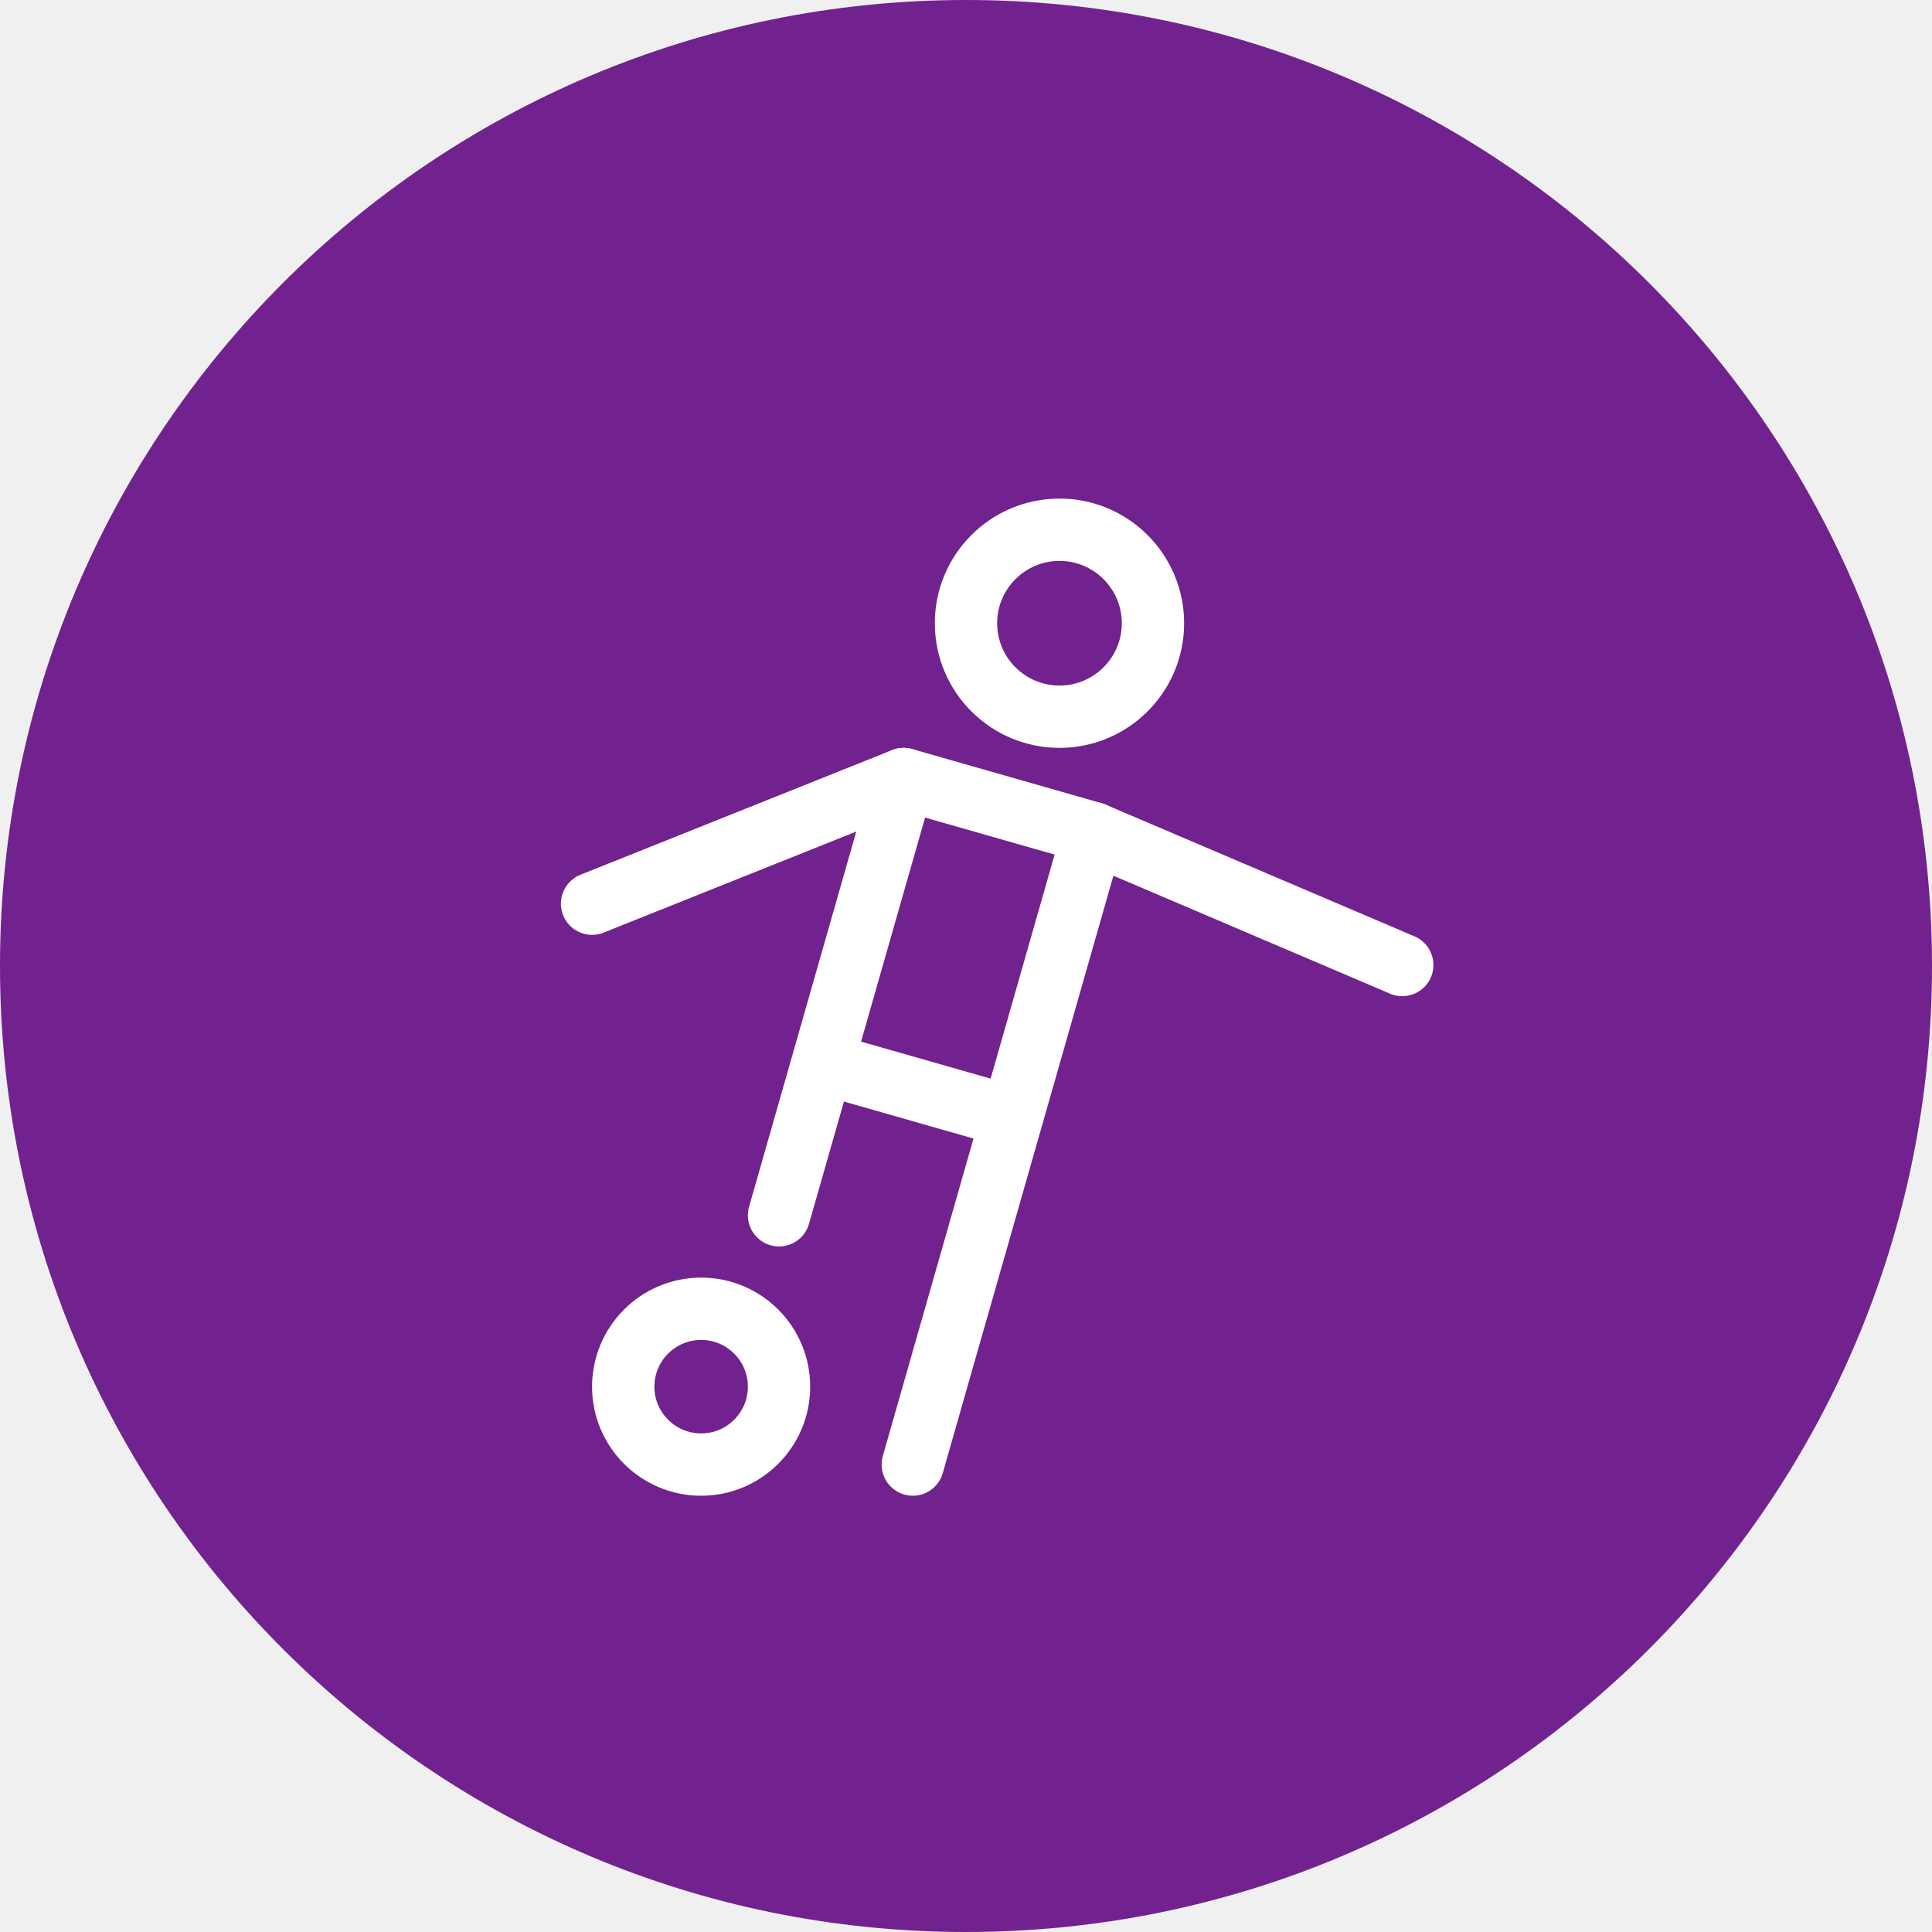
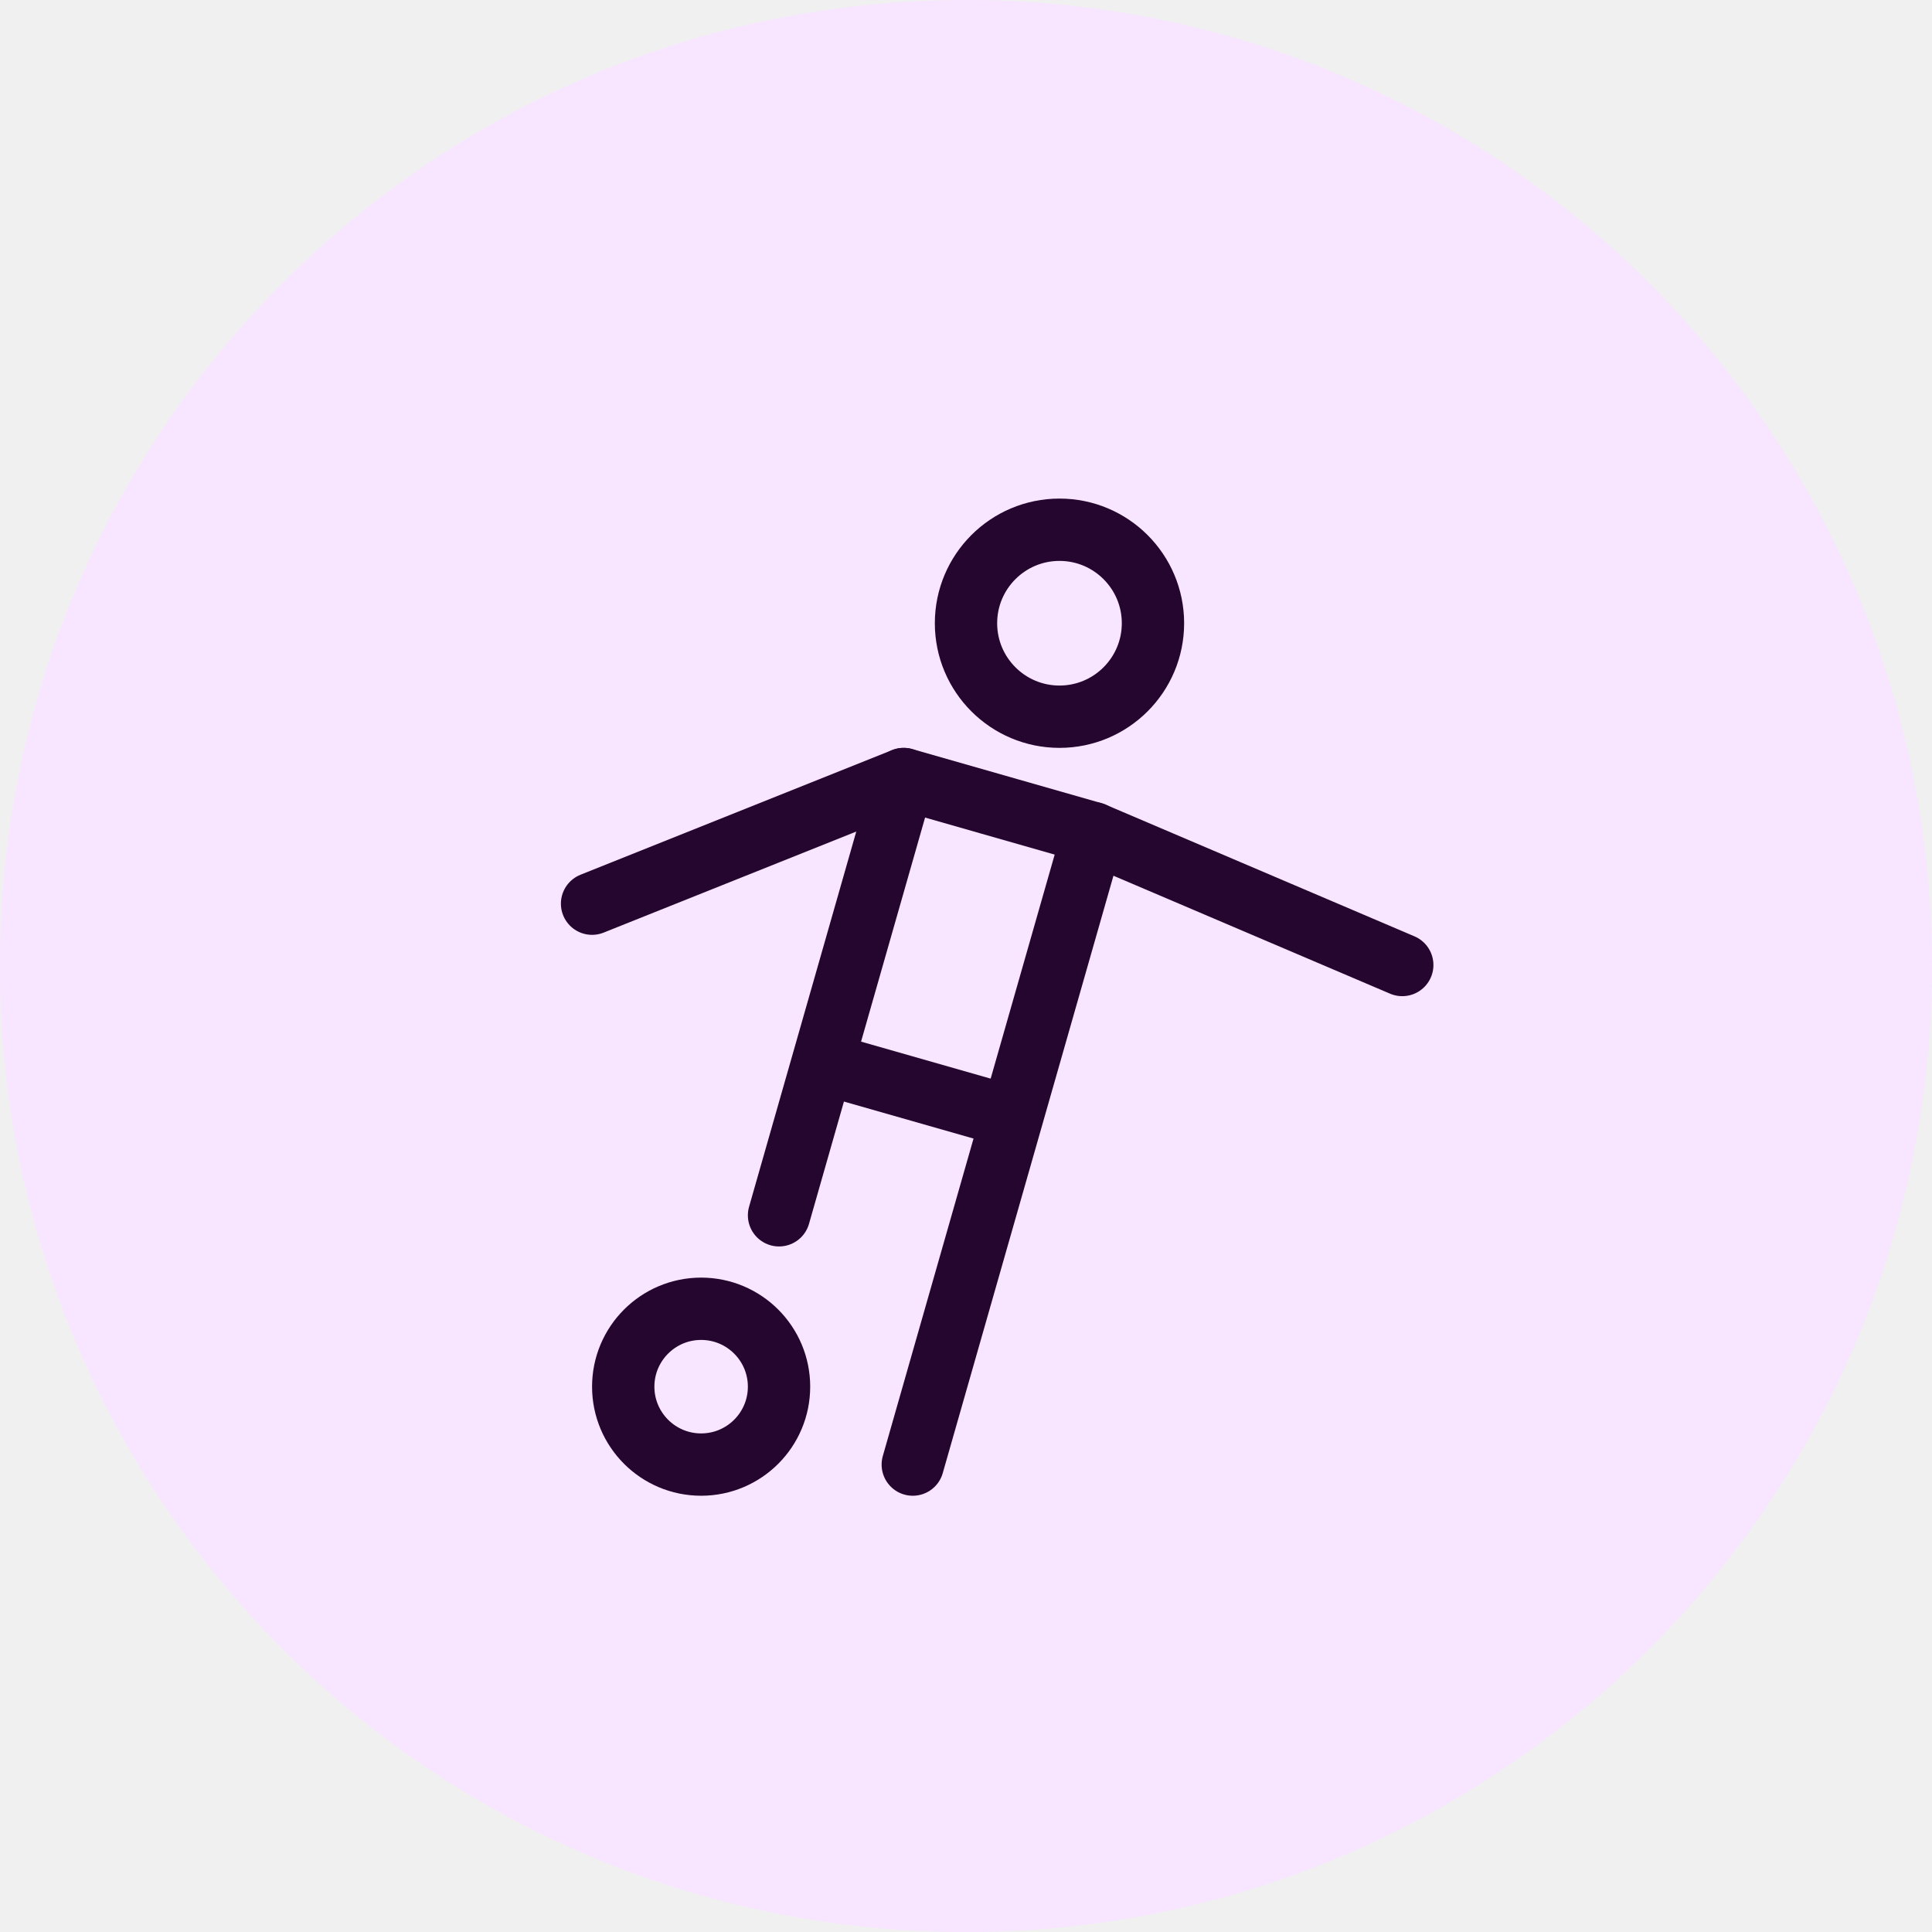
<svg xmlns="http://www.w3.org/2000/svg" width="31" height="31" viewBox="0 0 31 31" fill="none">
-   <circle cx="15.5" cy="15.5" r="15.5" fill="#72228E" />
-   <path d="M17 11.5C17.828 11.5 18.5 10.828 18.5 10C18.5 9.172 17.828 8.5 17 8.5C16.172 8.5 15.5 9.172 15.5 10C15.5 10.828 16.172 11.5 17 11.5Z" stroke="white" stroke-miterlimit="10" stroke-linecap="square" />
-   <path d="M11.25 23.5C11.94 23.5 12.5 22.94 12.5 22.25C12.5 21.56 11.94 21 11.25 21C10.56 21 10 21.56 10 22.25C10 22.94 10.56 23.5 11.25 23.5Z" stroke="white" stroke-miterlimit="10" stroke-linecap="square" />
-   <path d="M22.5 15.484L17.54 13.369L14.5 12.5L9.5 14.5" stroke="white" stroke-linecap="round" stroke-linejoin="round" />
-   <path d="M16.238 17.925L13.198 17.057" stroke="white" stroke-miterlimit="10" />
-   <path d="M12.5 19.5L14.5 12.5" stroke="white" stroke-miterlimit="10" stroke-linecap="round" />
-   <path d="M14.646 23.5L17.54 13.369" stroke="white" stroke-miterlimit="10" stroke-linecap="round" />
+   <circle cx="15.5" cy="15.5" r="15.5" fill="#F8E5FF" />
+   <path d="M17 11.5C17.828 11.5 18.5 10.828 18.5 10C18.5 9.172 17.828 8.5 17 8.5C16.172 8.5 15.5 9.172 15.5 10C15.5 10.828 16.172 11.5 17 11.5Z" stroke="#24062F" stroke-miterlimit="10" stroke-linecap="square" />
+   <path d="M11.25 23.5C11.94 23.5 12.5 22.94 12.5 22.25C12.5 21.56 11.94 21 11.25 21C10.56 21 10 21.56 10 22.25C10 22.94 10.56 23.5 11.25 23.5Z" stroke="#24062F" stroke-miterlimit="10" stroke-linecap="square" />
+   <path d="M22.5 15.484L17.54 13.369L14.5 12.5L9.5 14.5" stroke="#24062F" stroke-linecap="round" stroke-linejoin="round" />
+   <path d="M16.238 17.925L13.198 17.057" stroke="#24062F" stroke-miterlimit="10" />
+   <path d="M12.5 19.5L14.5 12.5" stroke="#24062F" stroke-miterlimit="10" stroke-linecap="round" />
+   <path d="M14.646 23.5L17.541 13.369" stroke="#24062F" stroke-miterlimit="10" stroke-linecap="round" />
</svg>
